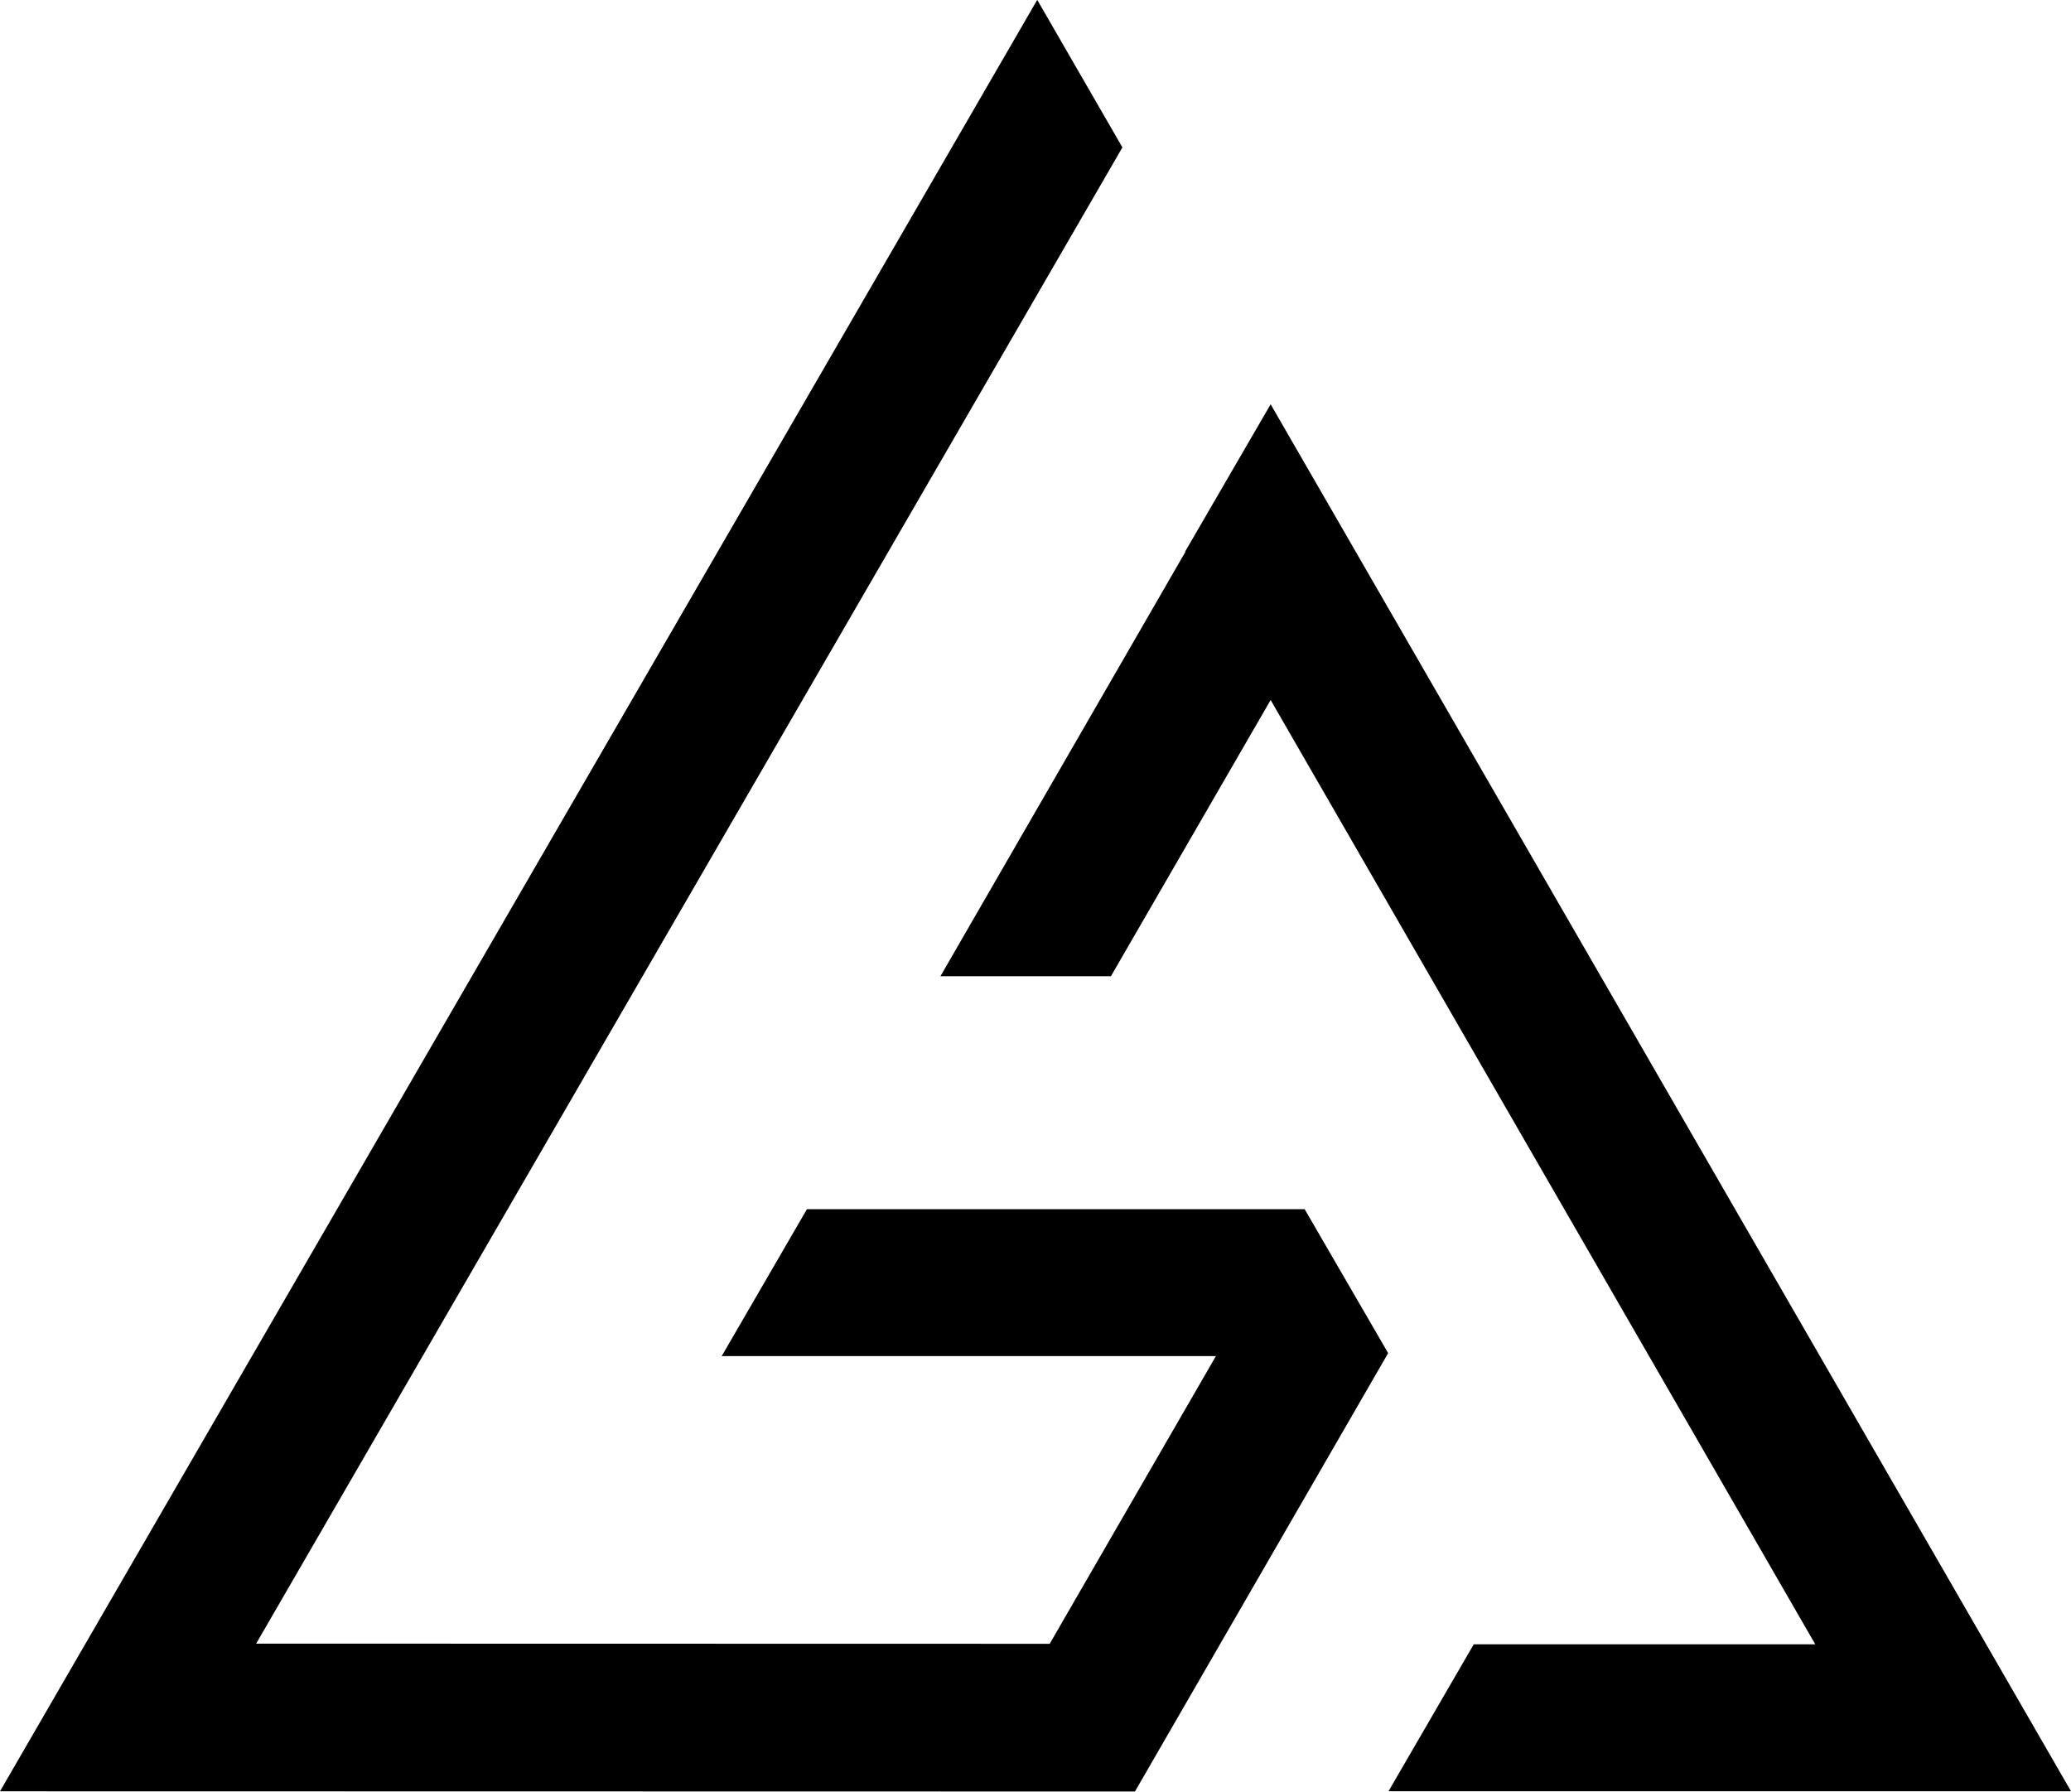
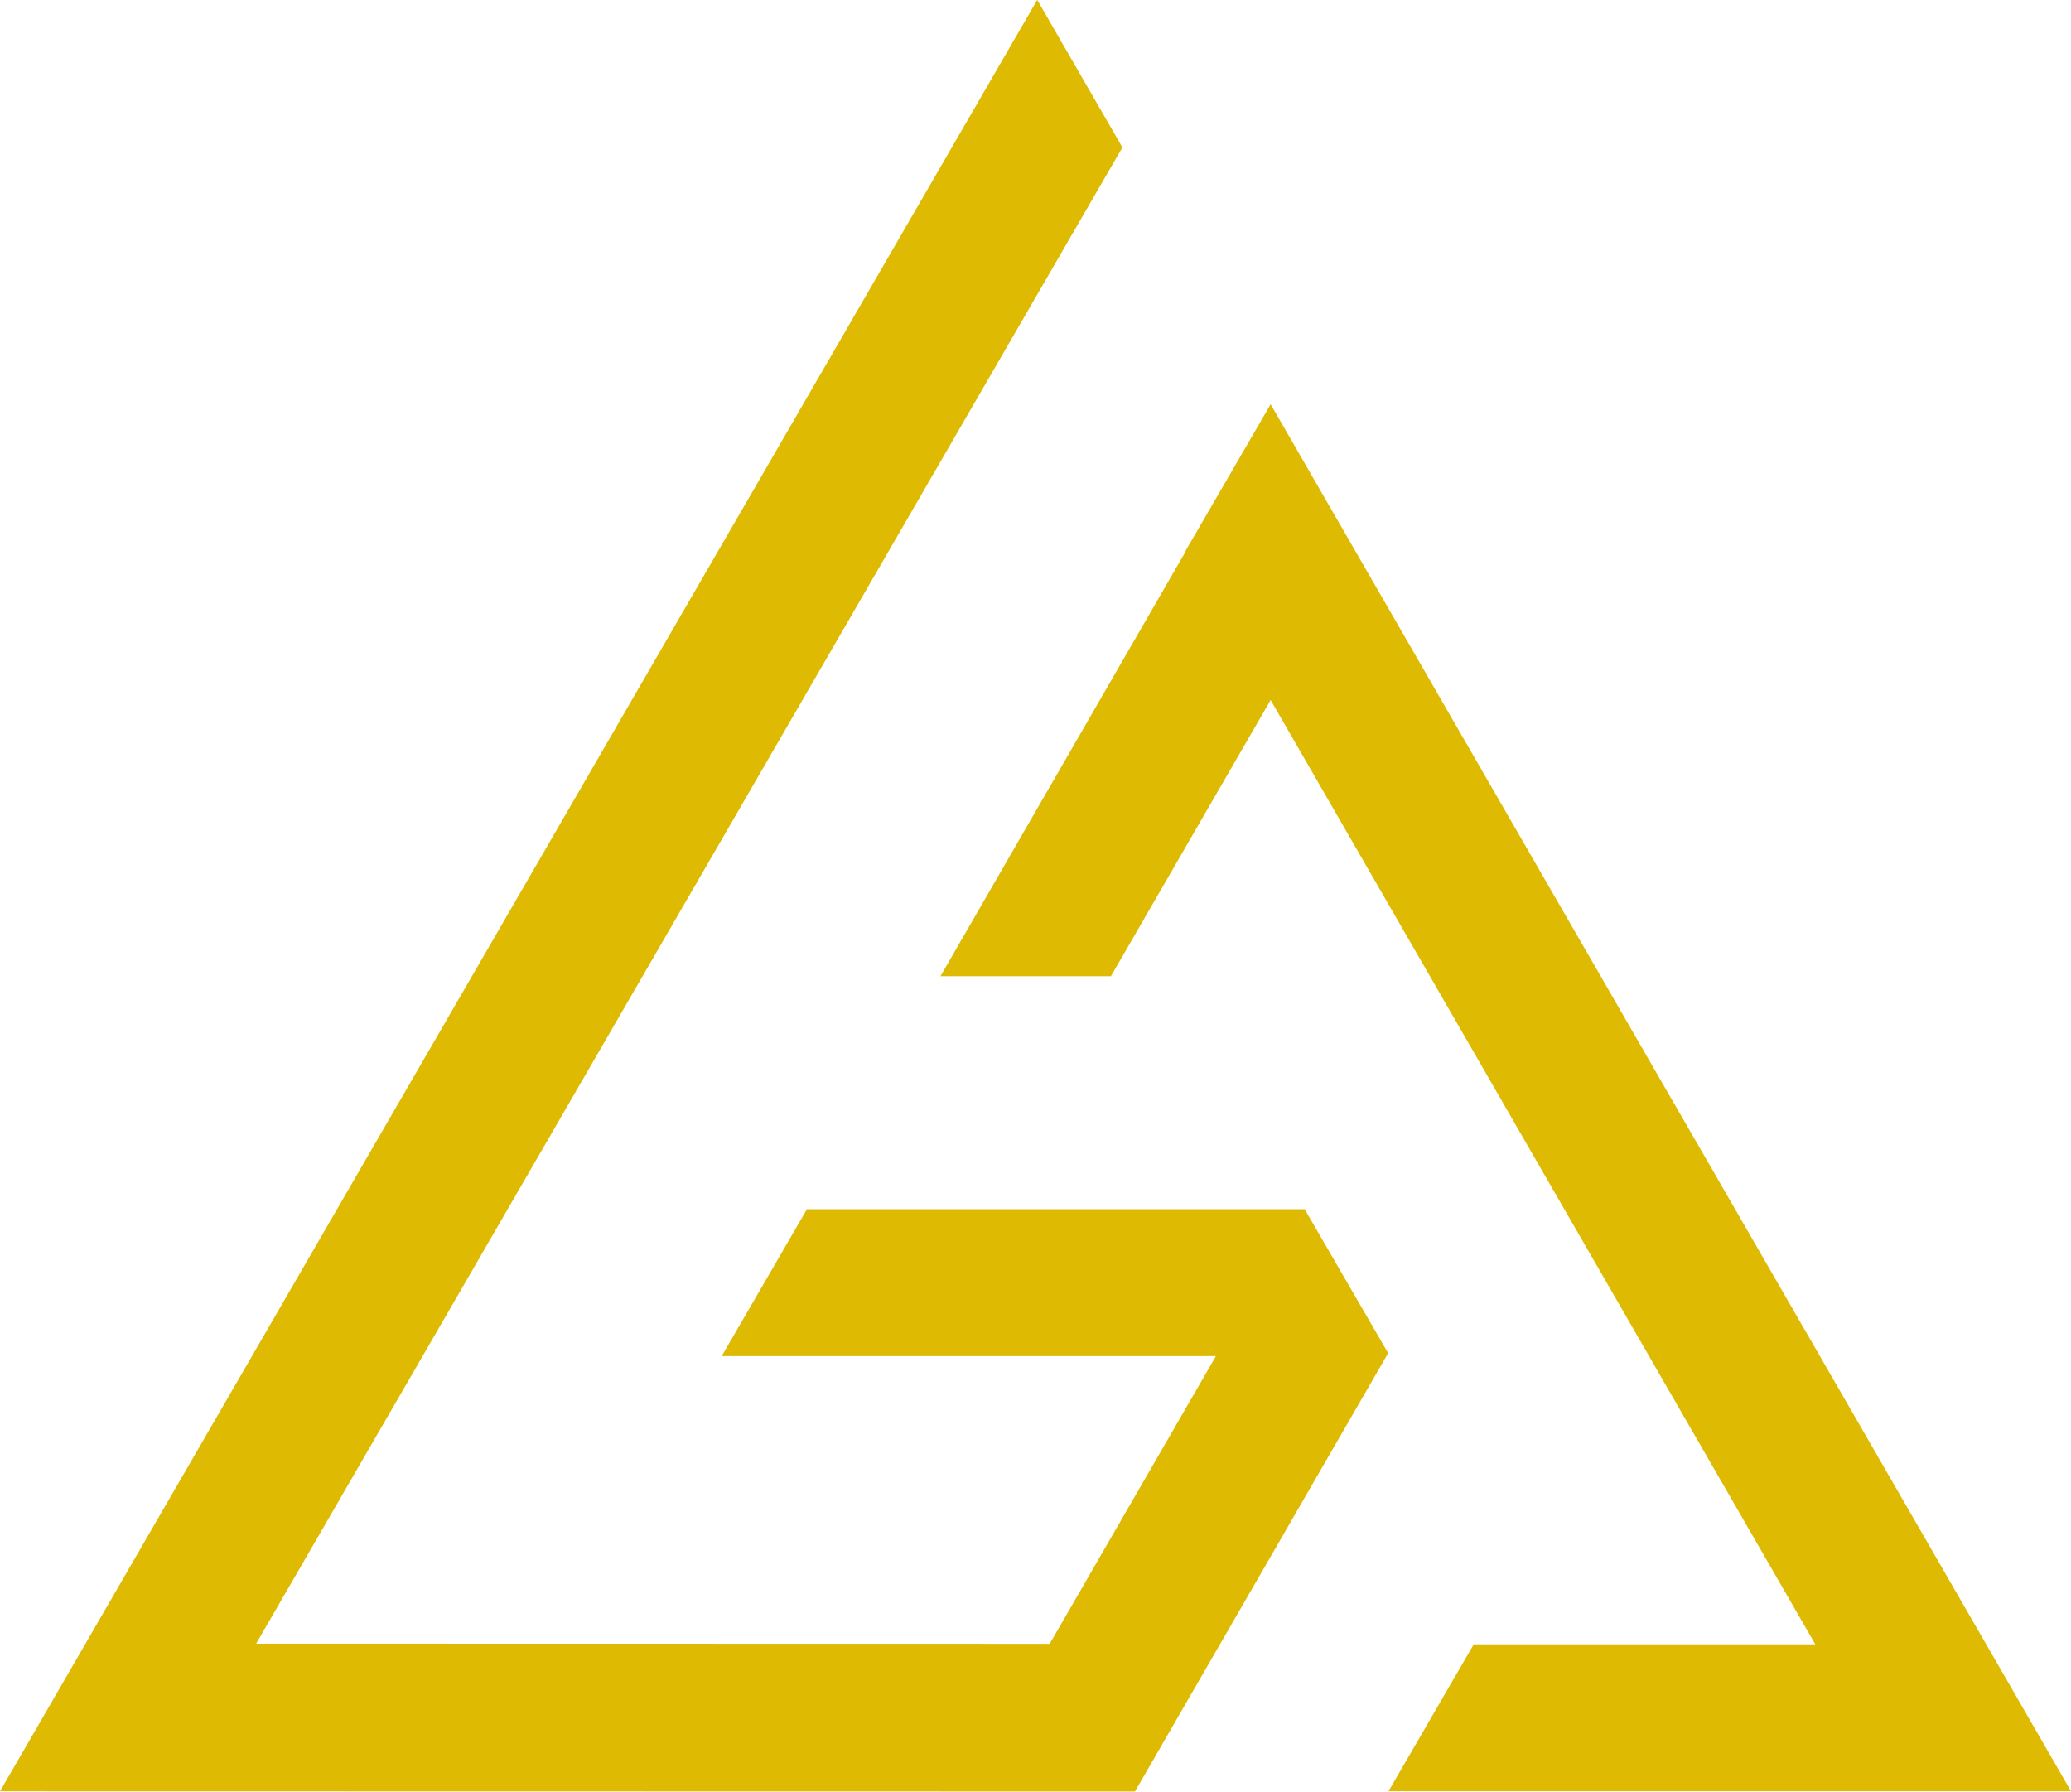
<svg xmlns="http://www.w3.org/2000/svg" id="Layer_1" version="1.1" viewBox="0 0 4146 3586">
+   <style>.st0{fill:#DEBA02}</style>
  <polygon class="st0" points="4146 3585.61 2779.7 3585.61 2950.32 3291.53 3634.07 3291.53 2543.74 1401.25 2224 1954.14 1882.69 1954.14 2373.08 1104.67 2372.63 1103.99 2543.74 809.25 4146 3585.61" />
  <polygon class="st0" points="2101.41 3290.46 2434.14 2714.62 1444.78 2714.62 1615.39 2420.54 2611.88 2420.54 2778.97 2708.63 2272.11 3586.14 0 3585.72 2076.47 -.26 2246.98 295.1 512.78 3290.13 2101.41 3290.46" />
</svg>
